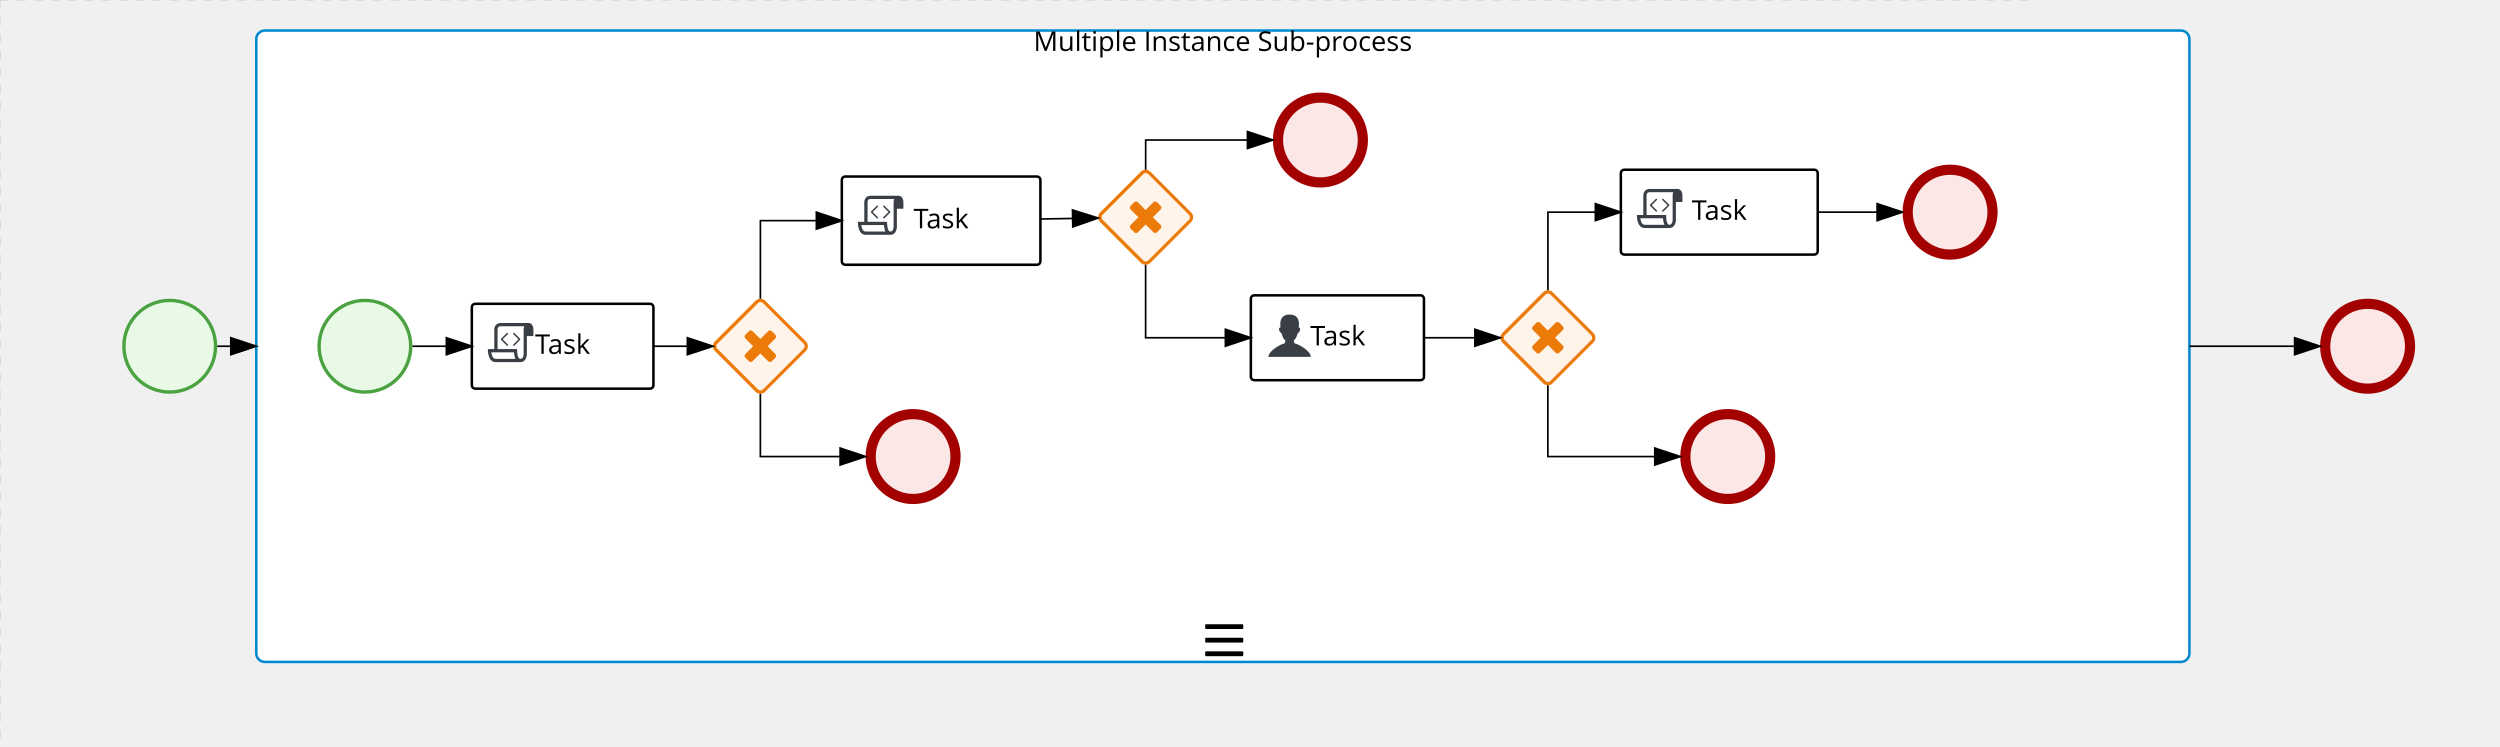
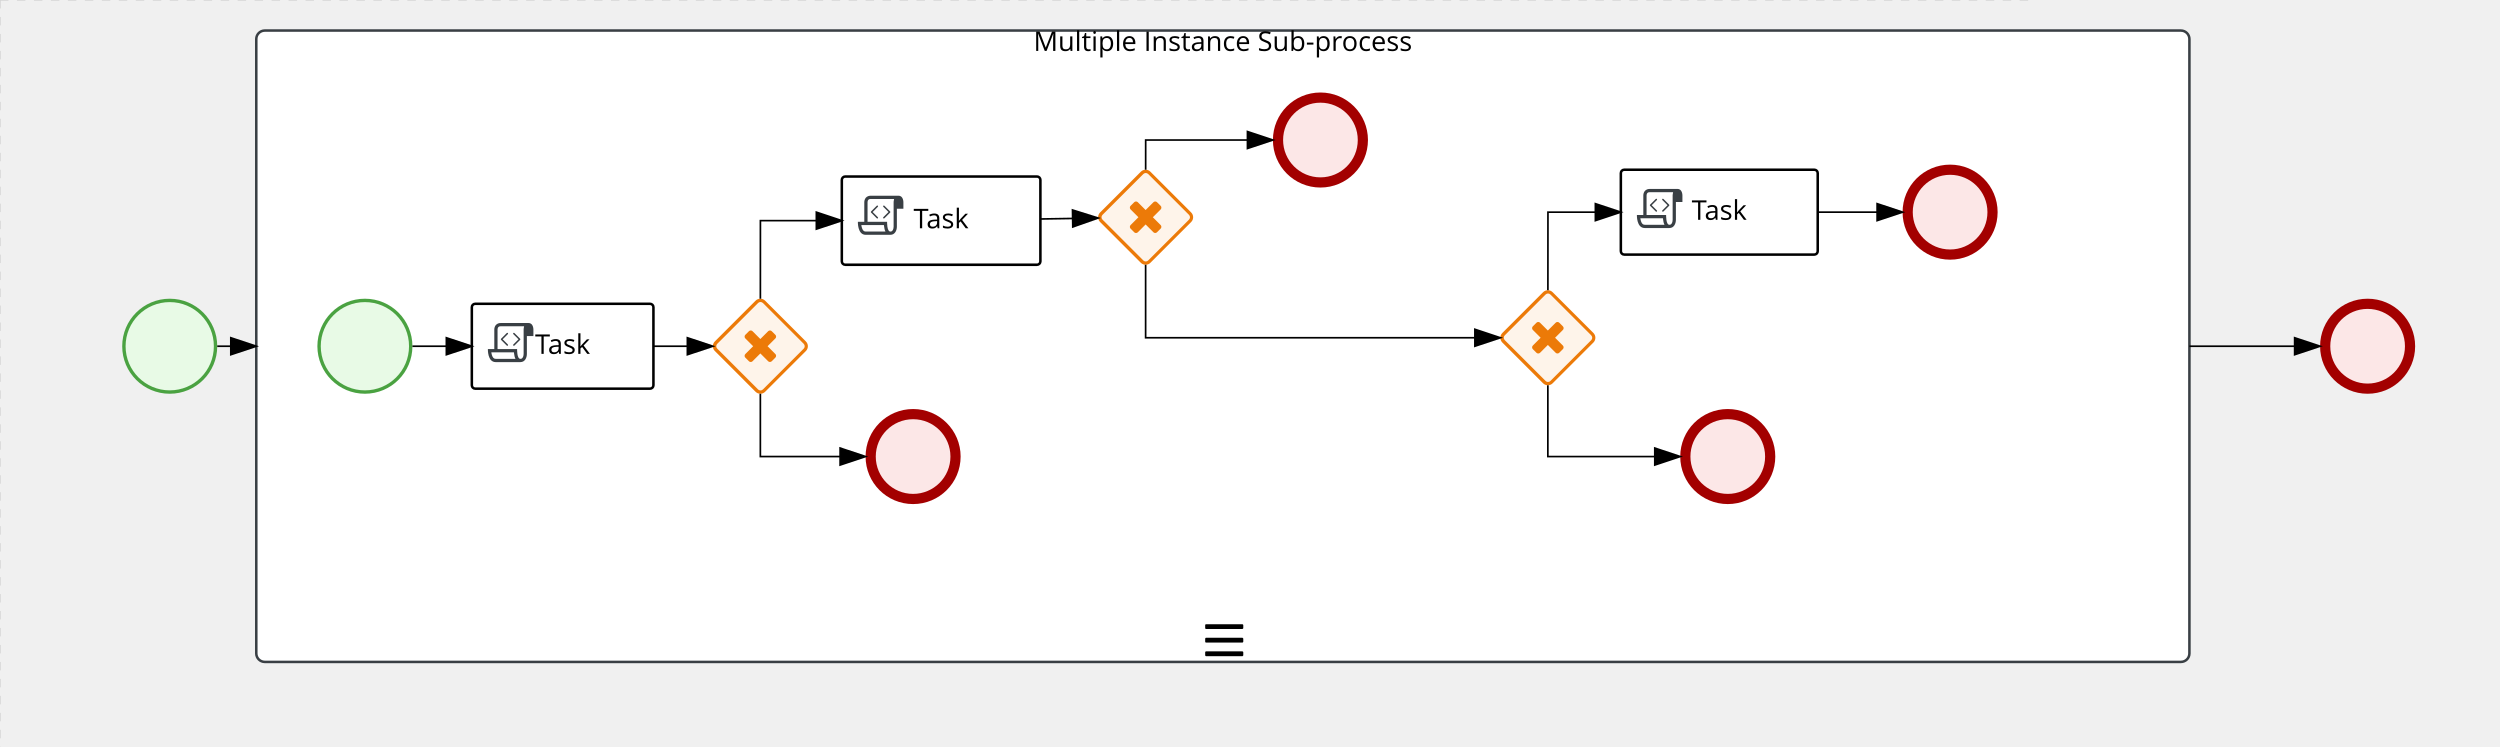
<svg xmlns="http://www.w3.org/2000/svg" version="1.1" width="1473" height="440" viewBox="0 0 1473 440">
  <defs />
  <g transform="matrix(1,0,0,1,0,0)">
    <g>
      <g>
        <g>
          <path fill="none" stroke="#d3d3d3" paint-order="fill stroke markers" d=" M 0 0 L 1200 0" stroke-miterlimit="10" stroke-opacity="0.8" stroke-dasharray="5" />
        </g>
        <g>
          <path fill="none" stroke="#d3d3d3" paint-order="fill stroke markers" d=" M 0 0 L 0 800" stroke-miterlimit="10" stroke-opacity="0.8" stroke-dasharray="5" />
        </g>
      </g>
      <g id="_EC54D8AD-58CA-4A09-B837-A2230AE21368" bpmn2nodeid="_EC54D8AD-58CA-4A09-B837-A2230AE21368" transform="matrix(1,0,0,1,72,176)">
        <g>
          <path fill="none" stroke="none" />
        </g>
        <g transform="matrix(0.125,0,0,0.125,0,0)">
          <g transform="matrix(1,0,0,1,0,0)">
            <path fill="#e8fae6" stroke="none" id="_EC54D8AD-58CA-4A09-B837-A2230AE21368?shapeType=BACKGROUND" paint-order="stroke fill markers" d=" M 0 0 M 444 224 C 444 263.9 434.2 300.8 414.4 334.5 C 394.7 368.2 368 394.9 334.4 414.5 C 300.8 434.1 263.9 444 224 444 C 184.1 444 147.2 434.2 113.5 414.4 C 79.8 394.7 53.1 368 33.5 334.4 C 13.9 300.8 4 263.9 4 224 C 4 184.1 13.8 147.2 33.6 113.5 C 53.4 79.8 80.1 53.1 113.6 33.5 C 147.1 13.9 184.1 4 224 4 C 263.9 4 300.8 13.8 334.5 33.6 C 368.2 53.4 394.9 80.1 414.5 113.6 C 434.1 147.1 444 184.1 444 224 Z" />
          </g>
          <g>
            <g transform="matrix(1,0,0,1,0,0)">
              <g transform="matrix(1,0,0,1,0,0)">
                <path fill="#4aa241" stroke="none" id="_EC54D8AD-58CA-4A09-B837-A2230AE21368?shapeType=BORDER&amp;renderType=FILL" paint-order="stroke fill markers" d=" M 0 0 M 224 0 C 100.3 0 0 100.3 0 224 C 0 347.7 100.3 448 224 448 C 347.7 448 448 347.7 448 224 C 448 100.3 347.7 0 224 0 Z M 0 0 M 224 432 C 109.1 432 16 338.9 16 224 C 16 109.1 109.1 16 224 16 C 338.9 16 432 109.1 432 224 C 432 338.9 338.9 432 224 432 Z" />
              </g>
            </g>
          </g>
        </g>
        <g transform="matrix(1,0,0,1,28,61)" />
      </g>
      <g id="_238E11EA-D1EC-410D-A80D-1D535EA4BDDB" bpmn2nodeid="_238E11EA-D1EC-410D-A80D-1D535EA4BDDB" transform="matrix(1,0,0,1,151,18)">
        <g>
          <path fill="none" stroke="none" />
        </g>
        <g transform="matrix(1,0,0,1,0,0)">
          <path fill="#ffffff" stroke="none" id="_238E11EA-D1EC-410D-A80D-1D535EA4BDDB?shapeType=BACKGROUND" paint-order="stroke fill markers" d=" M 5 0 L 1134 0 L 1134 0 A 5 5 0 0 1 1139 5 L 1139 367 L 1139 367 A 5 5 0 0 1 1134 372 L 5 372 L 5 372 A 5 5 0 0 1 0 367 L 0 5 L 0 5 A 5 5 0 0 1 5 0 Z" />
        </g>
        <g transform="matrix(1,0,0,1,0,0)">
-           <path fill="none" stroke="rgb(0,136,206)" id="_238E11EA-D1EC-410D-A80D-1D535EA4BDDB?shapeType=BORDER&amp;renderType=STROKE" paint-order="fill stroke markers" d=" M 5 0 L 1134 0 L 1134 0 A 5 5 0 0 1 1139 5 L 1139 367 L 1139 367 A 5 5 0 0 1 1134 372 L 5 372 L 5 372 A 5 5 0 0 1 0 367 L 0 5 L 0 5 A 5 5 0 0 1 5 0 Z" stroke-miterlimit="10" stroke-width="1.5" stroke-dasharray="" />
+           <path fill="none" stroke="#393f44" id="_238E11EA-D1EC-410D-A80D-1D535EA4BDDB?shapeType=BORDER&amp;renderType=STROKE" paint-order="fill stroke markers" d=" M 5 0 L 1134 0 L 1134 0 A 5 5 0 0 1 1139 5 L 1139 367 L 1139 367 A 5 5 0 0 1 1134 372 L 5 372 L 5 372 A 5 5 0 0 1 0 367 L 0 5 L 0 5 A 5 5 0 0 1 5 0 Z" stroke-miterlimit="10" stroke-width="1.5" stroke-dasharray="" />
        </g>
        <g transform="matrix(1,0,0,1,272.5,139)">
          <g transform="matrix(0.05,0,0,0.05,285,209)">
            <g transform="matrix(1,0,0,1,0,0)">
              <path fill="none" stroke="none" />
            </g>
            <g transform="matrix(1,0,0,1,0,0)">
              <path fill="#000000" stroke="#000000" id="_238E11EA-D1EC-410D-A80D-1D535EA4BDDBundefined" paint-order="fill stroke markers" d=" M 0 0 M 468 92 L 44 92 C 37.4 92 32 86.6 32 80 L 32 48 C 32 41.4 37.4 36 44 36 L 468 36 C 474.6 36 480 41.4 480 48 L 480 80 C 480 86.6 474.6 92 468 92 Z M 0 0 M 468 252 L 44 252 C 37.4 252 32 246.6 32 240 L 32 208 C 32 201.4 37.4 196 44 196 L 468 196 C 474.6 196 480 201.4 480 208 L 480 240 C 480 246.6 474.6 252 468 252 Z M 0 0 M 468 412 L 44 412 C 37.4 412 32 406.6 32 400 L 32 368 C 32 361.4 37.4 356 44 356 L 468 356 C 474.6 356 480 361.4 480 368 L 480 400 C 480 406.6 474.6 412 468 412 Z" stroke-miterlimit="10" stroke-dasharray="" />
            </g>
          </g>
        </g>
        <g transform="matrix(1,0,0,1,457.9414,0)">
          <text fill="#000000" stroke="none" font-family="Open Sans" font-size="12pt" font-style="normal" font-weight="normal" text-decoration="normal" x="111.559" y="12" text-anchor="middle" dominant-baseline="alphabetic">Multiple Instance Sub-process</text>
        </g>
        <g id="_FA61A140-82F9-419E-AB34-3D5AD9ACBE75" bpmn2nodeid="_FA61A140-82F9-419E-AB34-3D5AD9ACBE75" transform="matrix(1,0,0,1,599,36.5)">
          <g>
            <path fill="none" stroke="none" />
          </g>
          <g transform="matrix(0.125,0,0,0.125,0,0)">
            <g transform="matrix(1,0,0,1,0,0)">
              <path fill="#fce7e7" stroke="none" id="_FA61A140-82F9-419E-AB34-3D5AD9ACBE75?shapeType=BACKGROUND" paint-order="stroke fill markers" d=" M 0 0 M 444 224 C 444 263.9 434.2 300.8 414.4 334.5 C 394.7 368.2 368 394.9 334.4 414.5 C 300.8 434.1 263.9 444 224 444 C 184.1 444 147.2 434.2 113.5 414.4 C 79.8 394.7 53.1 368 33.5 334.4 C 13.9 300.8 4 263.9 4 224 C 4 184.1 13.8 147.2 33.6 113.5 C 53.4 79.8 80.1 53.1 113.6 33.5 C 147.1 13.9 184.1 4 224 4 C 263.9 4 300.8 13.8 334.5 33.6 C 368.2 53.4 394.9 80.1 414.5 113.6 C 434.1 147.1 444 184.1 444 224 Z" />
            </g>
            <g>
              <g transform="matrix(1,0,0,1,0,0)">
                <g transform="matrix(1,0,0,1,0,0)">
                  <path fill="rgb(163,0,0)" stroke="none" id="_FA61A140-82F9-419E-AB34-3D5AD9ACBE75?shapeType=BORDER&amp;renderType=FILL" paint-order="stroke fill markers" d=" M 0 0 M 224 0 C 100.3 0 0 100.3 0 224 C 0 347.7 100.3 448 224 448 C 347.7 448 448 347.7 448 224 C 448 100.3 347.7 0 224 0 Z M 0 0 M 224 400 C 126.8 400 48 321.2 48 224 C 48 126.8 126.8 48 224 48 C 321.2 48 400 126.8 400 224 C 400 321.2 321.2 400 224 400 Z" />
                </g>
              </g>
            </g>
          </g>
          <g transform="matrix(1,0,0,1,28,61)" />
        </g>
        <g id="_B0C73570-A10F-4725-BC19-D7985FC65557" bpmn2nodeid="_B0C73570-A10F-4725-BC19-D7985FC65557" transform="matrix(1,0,0,1,269,158)">
          <g>
            <path fill="none" stroke="none" />
          </g>
          <g transform="matrix(0.125,0,0,0.125,0,0)">
            <g transform="matrix(1,0,0,1,0,0)">
              <path fill="#fef4ea" stroke="none" id="_B0C73570-A10F-4725-BC19-D7985FC65557?shapeType=BACKGROUND" paint-order="stroke fill markers" d=" M 0 0 M 224.4 4.3 C 216.4 4.3 208.4 7.3 202.3 13.4 L 13.5 202.2 C 1.3 214.4 1.3 234.2 13.5 246.4 L 202.2 435.1 C 208.3 441.2 216.4 444.2 224.3 444.2 C 232.2 444.2 240.3 441.2 246.4 435.1 L 435.1 246.4 C 447.3 234.2 447.3 214.4 435.1 202.2 L 246.5 13.4 C 240.4 7.3 232.4 4.3 224.4 4.3 L 224.4 4.3 Z" />
            </g>
            <g>
              <g transform="matrix(1,0,0,1,0,0)">
                <g transform="matrix(1,0,0,1,0,0)">
                  <path fill="#ec7a08" stroke="none" id="_B0C73570-A10F-4725-BC19-D7985FC65557?shapeType=BORDER&amp;renderType=FILL" paint-order="stroke fill markers" d=" M 0 0 M 20.8 212.7 L 213.3 20.2 C 219.6 13.9 229.7 13.9 235.9 20.2 L 428.4 212.7 C 434.7 219 434.7 229.1 428.4 235.3 L 235.9 427.8 C 229.6 434.1 219.5 434.1 213.3 427.8 L 20.8 235.3 C 14.5 229.1 14.5 218.9 20.8 212.7 L 20.8 212.7 Z M 0 0 M 0 224 C 0 232.1 3.1 240.3 9.3 246.5 L 201.5 438.7 C 213.9 451.1 234.1 451.1 246.5 438.7 L 438.7 246.5 C 444.9 240.3 448 232.1 448 224 C 448 215.9 444.9 207.7 438.7 201.5 L 246.5 9.3 C 234.1 -3.1 213.9 -3.1 201.5 9.3 L 9.3 201.5 C 3.1 207.7 0 215.9 0 224 L 0 224 Z" />
                </g>
              </g>
            </g>
            <g>
              <g transform="matrix(1,0,0,1,0,0)">
                <g transform="matrix(1,0,0,1,0,0)">
                  <path fill="#ec7a08" stroke="none" id="_B0C73570-A10F-4725-BC19-D7985FC65557undefined" paint-order="stroke fill markers" d=" M 0 0 M 298.2 269.2 C 298.2 272.6 297.1 275.3 294.7 277.7 L 277.7 294.7 C 275.3 297.1 272.6 298.2 269.2 298.2 C 265.8 298.2 263.1 297.1 260.7 294.7 L 224 258 L 187.2 294.8 C 184.8 297.2 182.1 298.3 178.7 298.3 C 175.3 298.3 172.6 297.2 170.2 294.8 L 153.2 277.8 C 150.8 275.4 149.7 272.7 149.7 269.3 C 149.7 265.9 150.8 263.2 153.2 260.8 L 190 224 L 153.2 187.2 C 150.8 184.8 149.7 182 149.7 178.7 C 149.7 175.3 150.8 172.5 153.2 170.2 L 170.2 153.2 C 172.6 150.8 175.3 149.7 178.7 149.7 C 182.1 149.7 184.8 150.8 187.2 153.2 L 224 190 L 260.8 153.2 C 263.2 150.8 265.9 149.7 269.3 149.7 C 272.7 149.7 275.4 150.8 277.8 153.2 L 294.8 170.2 C 297.2 172.5 298.3 175.3 298.3 178.7 C 298.3 182 297.2 184.8 294.8 187.2 L 258 224 L 294.8 260.8 C 297.1 263.1 298.2 265.9 298.2 269.2 Z" />
                </g>
              </g>
            </g>
          </g>
          <g transform="matrix(1,0,0,1,28,61)" />
        </g>
        <g id="_F108A956-1A9F-42C1-A082-8DF453077518" bpmn2nodeid="_F108A956-1A9F-42C1-A082-8DF453077518" transform="matrix(1,0,0,1,127,161)">
          <g>
            <path fill="none" stroke="none" />
          </g>
          <g transform="matrix(1,0,0,1,0,0)">
            <path fill="#ffffff" stroke="none" id="_F108A956-1A9F-42C1-A082-8DF453077518?shapeType=BACKGROUND" paint-order="stroke fill markers" d=" M 2 0 L 105 0 L 105 0 A 2 2 0 0 1 107 2 L 107 48 L 107 48 A 2 2 0 0 1 105 50 L 2 50 L 2 50 A 2 2 0 0 1 0 48 L 0 2 L 0 2 A 2 2 0 0 1 2 0 Z" />
          </g>
          <g transform="matrix(1,0,0,1,0,0)">
            <path fill="none" stroke="#000000" id="_F108A956-1A9F-42C1-A082-8DF453077518?shapeType=BORDER&amp;renderType=STROKE" paint-order="fill stroke markers" d=" M 2 0 L 105 0 L 105 0 A 2 2 0 0 1 107 2 L 107 48 L 107 48 A 2 2 0 0 1 105 50 L 2 50 L 2 50 A 2 2 0 0 1 0 48 L 0 2 L 0 2 A 2 2 0 0 1 2 0 Z" stroke-miterlimit="10" stroke-width="1.5" stroke-dasharray="" />
          </g>
          <g>
            <g transform="matrix(0.06,0,0,0.06,9.4,9.4)">
              <g transform="matrix(1,0,0,1,0,0)">
                <path fill="#393f44" stroke="none" id="_F108A956-1A9F-42C1-A082-8DF453077518undefined" paint-order="stroke fill markers" d=" M 0 0 M 197.3 130.2 C 194.4 127.3 189.6 127.3 186.7 130.2 L 130.2 186.7 C 127.3 189.6 127.3 194.4 130.2 197.3 L 186.7 253.8 C 188.1 255.3 190.1 256 192 256 C 193.9 256 195.9 255.3 197.3 253.7 C 200.2 250.8 200.2 246 197.3 243.1 L 146.2 192 L 197.3 140.8 C 200.2 137.9 200.2 133.1 197.3 130.2 Z" />
              </g>
              <g transform="matrix(1,0,0,1,0,0)">
                <path fill="#393f44" stroke="none" id="_F108A956-1A9F-42C1-A082-8DF453077518undefined" paint-order="stroke fill markers" d=" M 0 0 M 261.3 130.2 C 258.4 127.3 253.6 127.3 250.7 130.2 C 247.8 133.1 247.8 137.9 250.7 140.8 L 301.8 191.9 L 250.7 243 C 247.8 245.9 247.8 250.7 250.7 253.6 C 252.1 255.3 254.1 256 256 256 C 257.9 256 259.9 255.3 261.3 253.8 L 317.8 197.3 C 320.7 194.4 320.7 189.6 317.8 186.7 L 261.3 130.2 Z" />
              </g>
              <g transform="matrix(1,0,0,1,0,0)">
                <path fill="#393f44" stroke="none" id="_F108A956-1A9F-42C1-A082-8DF453077518undefined" paint-order="stroke fill markers" d=" M 0 0 M 400 32 C 400 32 152.8 32 128 32 C 62 32 64 96 64 96 L 64 288 L 1 288 C 1 288 -4 416 78 416 L 320 416 C 368 416 384 368 384 336 C 384 314.2 384 224.4 384 160 L 448 160 L 448 96 C 448 96 449 32 400 32 Z M 0 0 M 78 383.9 C 68.5 383.9 61.6 381.1 55.5 374.9 C 43.4 362.4 37.5 339.6 34.9 320 L 256.9 320 C 257.1 322.7 257.3 325.4 257.6 328.2 C 260 351.6 264.7 370.1 271.9 383.9 L 78 383.9 L 78 383.9 Z M 0 0 M 352 336 C 352 345.9 349.6 360.3 342.9 371 C 337.2 380.1 330.4 384 320 384 C 285 384 288 288 288 288 L 96 288 L 96 96 L 96 95.9 L 96 95.1 C 96 90.6 97.6 78.3 104.7 71.2 C 106.5 69.4 111.9 64 128 64 L 356.5 64 C 354.4 72.8 352.8 81.8 352.2 89.9 C 352.2 90.5 352.1 91.1 352.1 91.7 C 352.1 92 352.1 92.3 352.1 92.6 C 352 94.8 352 96 352 96 L 352 160 L 352 336 Z" />
              </g>
            </g>
          </g>
          <g transform="matrix(1,0,0,1,37.25,17.5)">
            <text fill="#000000" stroke="none" font-family="Open Sans" font-size="12pt" font-style="normal" font-weight="normal" text-decoration="normal" x="16.25" y="12" text-anchor="middle" dominant-baseline="alphabetic">Task</text>
          </g>
        </g>
        <g id="_445AA35D-85DD-4BE8-BA63-5A2A02FF585C" bpmn2nodeid="_445AA35D-85DD-4BE8-BA63-5A2A02FF585C" transform="matrix(1,0,0,1,359,223)">
          <g>
            <path fill="none" stroke="none" />
          </g>
          <g transform="matrix(0.125,0,0,0.125,0,0)">
            <g transform="matrix(1,0,0,1,0,0)">
              <path fill="#fce7e7" stroke="none" id="_445AA35D-85DD-4BE8-BA63-5A2A02FF585C?shapeType=BACKGROUND" paint-order="stroke fill markers" d=" M 0 0 M 444 224 C 444 263.9 434.2 300.8 414.4 334.5 C 394.7 368.2 368 394.9 334.4 414.5 C 300.8 434.1 263.9 444 224 444 C 184.1 444 147.2 434.2 113.5 414.4 C 79.8 394.7 53.1 368 33.5 334.4 C 13.9 300.8 4 263.9 4 224 C 4 184.1 13.8 147.2 33.6 113.5 C 53.4 79.8 80.1 53.1 113.6 33.5 C 147.1 13.9 184.1 4 224 4 C 263.9 4 300.8 13.8 334.5 33.6 C 368.2 53.4 394.9 80.1 414.5 113.6 C 434.1 147.1 444 184.1 444 224 Z" />
            </g>
            <g>
              <g transform="matrix(1,0,0,1,0,0)">
                <g transform="matrix(1,0,0,1,0,0)">
                  <path fill="#a30000" stroke="none" id="_445AA35D-85DD-4BE8-BA63-5A2A02FF585C?shapeType=BORDER&amp;renderType=FILL" paint-order="stroke fill markers" d=" M 0 0 M 224 0 C 100.3 0 0 100.3 0 224 C 0 347.7 100.3 448 224 448 C 347.7 448 448 347.7 448 224 C 448 100.3 347.7 0 224 0 Z M 0 0 M 224 400 C 126.8 400 48 321.2 48 224 C 48 126.8 126.8 48 224 48 C 321.2 48 400 126.8 400 224 C 400 321.2 321.2 400 224 400 Z" />
                </g>
              </g>
            </g>
          </g>
          <g transform="matrix(1,0,0,1,28,61)" />
        </g>
-         <g id="_F023D2C5-A211-45A6-94BC-39DCFFBA8B8F" bpmn2nodeid="_F023D2C5-A211-45A6-94BC-39DCFFBA8B8F" transform="matrix(1,0,0,1,586,156)">
-           <g>
-             <path fill="none" stroke="none" />
-           </g>
-           <g transform="matrix(1,0,0,1,0,0)">
-             <path fill="#ffffff" stroke="none" id="_F023D2C5-A211-45A6-94BC-39DCFFBA8B8F?shapeType=BACKGROUND" paint-order="stroke fill markers" d=" M 2 0 L 100 0 L 100 0 A 2 2 0 0 1 102 2 L 102 48 L 102 48 A 2 2 0 0 1 100 50 L 2 50 L 2 50 A 2 2 0 0 1 0 48 L 0 2 L 0 2 A 2 2 0 0 1 2 0 Z" />
-           </g>
-           <g transform="matrix(1,0,0,1,0,0)">
-             <path fill="none" stroke="rgb(0,0,0)" id="_F023D2C5-A211-45A6-94BC-39DCFFBA8B8F?shapeType=BORDER&amp;renderType=STROKE" paint-order="fill stroke markers" d=" M 2 0 L 100 0 L 100 0 A 2 2 0 0 1 102 2 L 102 48 L 102 48 A 2 2 0 0 1 100 50 L 2 50 L 2 50 A 2 2 0 0 1 0 48 L 0 2 L 0 2 A 2 2 0 0 1 2 0 Z" stroke-miterlimit="10" stroke-width="1.5" stroke-dasharray="" />
-           </g>
-           <g>
-             <g transform="matrix(0.06,0,0,0.06,9.4,9.4)">
-               <g transform="matrix(1,0,0,1,0,0)">
-                 <path fill="#393f44" stroke="none" id="_F023D2C5-A211-45A6-94BC-39DCFFBA8B8Fundefined" paint-order="stroke fill markers" d=" M 0 0 M 16 445.21 C 16 440.869 18.784 431.129 22.001 424.217 C 35.768 394.64 77.283 359.28 129 333.084 C 144.516 325.224 157.347 319.964 167.807 317.174 C 171.932 316.074 175.729 314.414 176.525 313.363 C 178.894 310.234 180.914 302.908 181.727 294.5 L 182.5 286.5 L 178.507 283.455 C 166.303 274.146 154.284 251.678 148.04 226.5 C 145.611 216.707 145.056 215.462 142.984 215.158 C 141.703 214.97 138.083 212.243 134.939 209.099 C 123.233 197.393 116.891 177.376 121.44 166.49 C 123.002 162.751 128.155 159.01 131.75 159.004 C 134.448 159 134.471 158.603 132.914 138.788 C 130.927 113.496 134.279 92.265 143.132 74.076 C 152.232 55.38 167.569 42.882 189.049 36.66 C 210.203 30.532 237.797 30.532 258.951 36.66 C 300.042 48.563 318.958 83.806 314.955 141 C 314.32 150.075 313.624 157.788 313.409 158.14 C 313.194 158.493 314.575 159.073 316.479 159.43 C 328.929 161.766 330.986 177.018 321.496 196.621 C 316.903 206.109 309.357 214.508 304.817 215.185 C 303.023 215.453 302.293 217.146 299.943 226.5 C 296.659 239.567 294.474 245.305 287.948 257.995 C 282.491 268.606 273.035 281.109 268.108 284.229 L 264.871 286.278 L 265.518 292.889 C 266.345 301.33 268.639 309.871 270.877 312.837 C 272.067 314.415 275.002 315.79 280.063 317.139 C 291.069 320.075 303.617 325.274 321 334.102 C 369.815 358.891 410.848 393.758 425.032 422.5 C 429.07 430.682 432 440.232 432 445.21 L 432 448 L 224 448 L 16 448 L 16 445.21 Z" />
-               </g>
-             </g>
-           </g>
-           <g transform="matrix(1,0,0,1,-21.96,-38.32)">
-             <g transform="matrix(0.04,0,0,0.04,63.36,69.12)">
-               <g transform="matrix(1,0,0,1,0,0)">
-                 <path fill="none" stroke="none" />
-               </g>
-               <g transform="matrix(1,0,0,1,0,0)">
-                 <path fill="none" stroke="none" />
-               </g>
-             </g>
-           </g>
-           <g transform="matrix(1,0,0,1,35,17.5)">
-             <text fill="#000000" stroke="none" font-family="Open Sans" font-size="12pt" font-style="normal" font-weight="normal" text-decoration="normal" x="16.25" y="12" text-anchor="middle" dominant-baseline="alphabetic">Task</text>
-           </g>
-         </g>
        <g id="_AC25EAAD-97CF-4CAE-B842-7420F3258654" bpmn2nodeid="_AC25EAAD-97CF-4CAE-B842-7420F3258654" transform="matrix(1,0,0,1,496,82)">
          <g>
            <path fill="none" stroke="none" />
          </g>
          <g transform="matrix(0.125,0,0,0.125,0,0)">
            <g transform="matrix(1,0,0,1,0,0)">
              <path fill="#fef4ea" stroke="none" id="_AC25EAAD-97CF-4CAE-B842-7420F3258654?shapeType=BACKGROUND" paint-order="stroke fill markers" d=" M 0 0 M 224.4 4.3 C 216.4 4.3 208.4 7.3 202.3 13.4 L 13.5 202.2 C 1.3 214.4 1.3 234.2 13.5 246.4 L 202.2 435.1 C 208.3 441.2 216.4 444.2 224.3 444.2 C 232.2 444.2 240.3 441.2 246.4 435.1 L 435.1 246.4 C 447.3 234.2 447.3 214.4 435.1 202.2 L 246.5 13.4 C 240.4 7.3 232.4 4.3 224.4 4.3 L 224.4 4.3 Z" />
            </g>
            <g>
              <g transform="matrix(1,0,0,1,0,0)">
                <g transform="matrix(1,0,0,1,0,0)">
                  <path fill="#ec7a08" stroke="none" id="_AC25EAAD-97CF-4CAE-B842-7420F3258654?shapeType=BORDER&amp;renderType=FILL" paint-order="stroke fill markers" d=" M 0 0 M 20.8 212.7 L 213.3 20.2 C 219.6 13.9 229.7 13.9 235.9 20.2 L 428.4 212.7 C 434.7 219 434.7 229.1 428.4 235.3 L 235.9 427.8 C 229.6 434.1 219.5 434.1 213.3 427.8 L 20.8 235.3 C 14.5 229.1 14.5 218.9 20.8 212.7 L 20.8 212.7 Z M 0 0 M 0 224 C 0 232.1 3.1 240.3 9.3 246.5 L 201.5 438.7 C 213.9 451.1 234.1 451.1 246.5 438.7 L 438.7 246.5 C 444.9 240.3 448 232.1 448 224 C 448 215.9 444.9 207.7 438.7 201.5 L 246.5 9.3 C 234.1 -3.1 213.9 -3.1 201.5 9.3 L 9.3 201.5 C 3.1 207.7 0 215.9 0 224 L 0 224 Z" />
                </g>
              </g>
            </g>
            <g>
              <g transform="matrix(1,0,0,1,0,0)">
                <g transform="matrix(1,0,0,1,0,0)">
                  <path fill="#ec7a08" stroke="none" id="_AC25EAAD-97CF-4CAE-B842-7420F3258654undefined" paint-order="stroke fill markers" d=" M 0 0 M 298.2 269.2 C 298.2 272.6 297.1 275.3 294.7 277.7 L 277.7 294.7 C 275.3 297.1 272.6 298.2 269.2 298.2 C 265.8 298.2 263.1 297.1 260.7 294.7 L 224 258 L 187.2 294.8 C 184.8 297.2 182.1 298.3 178.7 298.3 C 175.3 298.3 172.6 297.2 170.2 294.8 L 153.2 277.8 C 150.8 275.4 149.7 272.7 149.7 269.3 C 149.7 265.9 150.8 263.2 153.2 260.8 L 190 224 L 153.2 187.2 C 150.8 184.8 149.7 182 149.7 178.7 C 149.7 175.3 150.8 172.5 153.2 170.2 L 170.2 153.2 C 172.6 150.8 175.3 149.7 178.7 149.7 C 182.1 149.7 184.8 150.8 187.2 153.2 L 224 190 L 260.8 153.2 C 263.2 150.8 265.9 149.7 269.3 149.7 C 272.7 149.7 275.4 150.8 277.8 153.2 L 294.8 170.2 C 297.2 172.5 298.3 175.3 298.3 178.7 C 298.3 182 297.2 184.8 294.8 187.2 L 258 224 L 294.8 260.8 C 297.1 263.1 298.2 265.9 298.2 269.2 Z" />
                </g>
              </g>
            </g>
          </g>
          <g transform="matrix(1,0,0,1,28,61)" />
        </g>
        <g id="_4917F949-7A01-47EF-B8B8-43F78FEDEDE9" bpmn2nodeid="_4917F949-7A01-47EF-B8B8-43F78FEDEDE9" transform="matrix(1,0,0,1,36,158)">
          <g>
            <path fill="none" stroke="none" />
          </g>
          <g transform="matrix(0.125,0,0,0.125,0,0)">
            <g transform="matrix(1,0,0,1,0,0)">
              <path fill="#e8fae6" stroke="none" id="_4917F949-7A01-47EF-B8B8-43F78FEDEDE9?shapeType=BACKGROUND" paint-order="stroke fill markers" d=" M 0 0 M 444 224 C 444 263.9 434.2 300.8 414.4 334.5 C 394.7 368.2 368 394.9 334.4 414.5 C 300.8 434.1 263.9 444 224 444 C 184.1 444 147.2 434.2 113.5 414.4 C 79.8 394.7 53.1 368 33.5 334.4 C 13.9 300.8 4 263.9 4 224 C 4 184.1 13.8 147.2 33.6 113.5 C 53.4 79.8 80.1 53.1 113.6 33.5 C 147.1 13.9 184.1 4 224 4 C 263.9 4 300.8 13.8 334.5 33.6 C 368.2 53.4 394.9 80.1 414.5 113.6 C 434.1 147.1 444 184.1 444 224 Z" />
            </g>
            <g>
              <g transform="matrix(1,0,0,1,0,0)">
                <g transform="matrix(1,0,0,1,0,0)">
                  <path fill="#4aa241" stroke="none" id="_4917F949-7A01-47EF-B8B8-43F78FEDEDE9?shapeType=BORDER&amp;renderType=FILL" paint-order="stroke fill markers" d=" M 0 0 M 224 0 C 100.3 0 0 100.3 0 224 C 0 347.7 100.3 448 224 448 C 347.7 448 448 347.7 448 224 C 448 100.3 347.7 0 224 0 Z M 0 0 M 224 432 C 109.1 432 16 338.9 16 224 C 16 109.1 109.1 16 224 16 C 338.9 16 432 109.1 432 224 C 432 338.9 338.9 432 224 432 Z" />
                </g>
              </g>
            </g>
          </g>
          <g transform="matrix(1,0,0,1,28,61)" />
        </g>
        <g id="_1BD4470D-9E7D-496A-86FA-A703A30B2645" bpmn2nodeid="_1BD4470D-9E7D-496A-86FA-A703A30B2645" transform="matrix(1,0,0,1,345,86)">
          <g>
            <path fill="none" stroke="none" />
          </g>
          <g transform="matrix(1,0,0,1,0,0)">
            <path fill="#ffffff" stroke="none" id="_1BD4470D-9E7D-496A-86FA-A703A30B2645?shapeType=BACKGROUND" paint-order="stroke fill markers" d=" M 2 0 L 115 0 L 115 0 A 2 2 0 0 1 117 2 L 117 50 L 117 50 A 2 2 0 0 1 115 52 L 2 52 L 2 52 A 2 2 0 0 1 0 50 L 0 2 L 0 2 A 2 2 0 0 1 2 0 Z" />
          </g>
          <g transform="matrix(1,0,0,1,0,0)">
            <path fill="none" stroke="rgb(0,0,0)" id="_1BD4470D-9E7D-496A-86FA-A703A30B2645?shapeType=BORDER&amp;renderType=STROKE" paint-order="fill stroke markers" d=" M 2 0 L 115 0 L 115 0 A 2 2 0 0 1 117 2 L 117 50 L 117 50 A 2 2 0 0 1 115 52 L 2 52 L 2 52 A 2 2 0 0 1 0 50 L 0 2 L 0 2 A 2 2 0 0 1 2 0 Z" stroke-miterlimit="10" stroke-width="1.5" stroke-dasharray="" />
          </g>
          <g>
            <g transform="matrix(0.06,0,0,0.06,9.4,9.4)">
              <g transform="matrix(1,0,0,1,0,0)">
                <path fill="#393f44" stroke="none" id="_1BD4470D-9E7D-496A-86FA-A703A30B2645undefined" paint-order="stroke fill markers" d=" M 0 0 M 197.3 130.2 C 194.4 127.3 189.6 127.3 186.7 130.2 L 130.2 186.7 C 127.3 189.6 127.3 194.4 130.2 197.3 L 186.7 253.8 C 188.1 255.3 190.1 256 192 256 C 193.9 256 195.9 255.3 197.3 253.7 C 200.2 250.8 200.2 246 197.3 243.1 L 146.2 192 L 197.3 140.8 C 200.2 137.9 200.2 133.1 197.3 130.2 Z" />
              </g>
              <g transform="matrix(1,0,0,1,0,0)">
                <path fill="#393f44" stroke="none" id="_1BD4470D-9E7D-496A-86FA-A703A30B2645undefined" paint-order="stroke fill markers" d=" M 0 0 M 261.3 130.2 C 258.4 127.3 253.6 127.3 250.7 130.2 C 247.8 133.1 247.8 137.9 250.7 140.8 L 301.8 191.9 L 250.7 243 C 247.8 245.9 247.8 250.7 250.7 253.6 C 252.1 255.3 254.1 256 256 256 C 257.9 256 259.9 255.3 261.3 253.8 L 317.8 197.3 C 320.7 194.4 320.7 189.6 317.8 186.7 L 261.3 130.2 Z" />
              </g>
              <g transform="matrix(1,0,0,1,0,0)">
                <path fill="#393f44" stroke="none" id="_1BD4470D-9E7D-496A-86FA-A703A30B2645undefined" paint-order="stroke fill markers" d=" M 0 0 M 400 32 C 400 32 152.8 32 128 32 C 62 32 64 96 64 96 L 64 288 L 1 288 C 1 288 -4 416 78 416 L 320 416 C 368 416 384 368 384 336 C 384 314.2 384 224.4 384 160 L 448 160 L 448 96 C 448 96 449 32 400 32 Z M 0 0 M 78 383.9 C 68.5 383.9 61.6 381.1 55.5 374.9 C 43.4 362.4 37.5 339.6 34.9 320 L 256.9 320 C 257.1 322.7 257.3 325.4 257.6 328.2 C 260 351.6 264.7 370.1 271.9 383.9 L 78 383.9 L 78 383.9 Z M 0 0 M 352 336 C 352 345.9 349.6 360.3 342.9 371 C 337.2 380.1 330.4 384 320 384 C 285 384 288 288 288 288 L 96 288 L 96 96 L 96 95.9 L 96 95.1 C 96 90.6 97.6 78.3 104.7 71.2 C 106.5 69.4 111.9 64 128 64 L 356.5 64 C 354.4 72.8 352.8 81.8 352.2 89.9 C 352.2 90.5 352.1 91.1 352.1 91.7 C 352.1 92 352.1 92.3 352.1 92.6 C 352 94.8 352 96 352 96 L 352 160 L 352 336 Z" />
              </g>
            </g>
          </g>
          <g transform="matrix(1,0,0,1,42.25,18.5)">
            <text fill="#000000" stroke="none" font-family="Open Sans" font-size="12pt" font-style="normal" font-weight="normal" text-decoration="normal" x="16.25" y="12" text-anchor="middle" dominant-baseline="alphabetic">Task</text>
          </g>
        </g>
        <g id="_EBF22ACA-6BF8-4ED1-ACCE-F54CC888A27D" bpmn2nodeid="_EBF22ACA-6BF8-4ED1-ACCE-F54CC888A27D" transform="matrix(1,0,0,1,733,153)">
          <g>
            <path fill="none" stroke="none" />
          </g>
          <g transform="matrix(0.125,0,0,0.125,0,0)">
            <g transform="matrix(1,0,0,1,0,0)">
              <path fill="#fef4ea" stroke="none" id="_EBF22ACA-6BF8-4ED1-ACCE-F54CC888A27D?shapeType=BACKGROUND" paint-order="stroke fill markers" d=" M 0 0 M 224.4 4.3 C 216.4 4.3 208.4 7.3 202.3 13.4 L 13.5 202.2 C 1.3 214.4 1.3 234.2 13.5 246.4 L 202.2 435.1 C 208.3 441.2 216.4 444.2 224.3 444.2 C 232.2 444.2 240.3 441.2 246.4 435.1 L 435.1 246.4 C 447.3 234.2 447.3 214.4 435.1 202.2 L 246.5 13.4 C 240.4 7.3 232.4 4.3 224.4 4.3 L 224.4 4.3 Z" />
            </g>
            <g>
              <g transform="matrix(1,0,0,1,0,0)">
                <g transform="matrix(1,0,0,1,0,0)">
                  <path fill="rgb(236,122,8)" stroke="none" id="_EBF22ACA-6BF8-4ED1-ACCE-F54CC888A27D?shapeType=BORDER&amp;renderType=FILL" paint-order="stroke fill markers" d=" M 0 0 M 20.8 212.7 L 213.3 20.2 C 219.6 13.9 229.7 13.9 235.9 20.2 L 428.4 212.7 C 434.7 219 434.7 229.1 428.4 235.3 L 235.9 427.8 C 229.6 434.1 219.5 434.1 213.3 427.8 L 20.8 235.3 C 14.5 229.1 14.5 218.9 20.8 212.7 L 20.8 212.7 Z M 0 0 M 0 224 C 0 232.1 3.1 240.3 9.3 246.5 L 201.5 438.7 C 213.9 451.1 234.1 451.1 246.5 438.7 L 438.7 246.5 C 444.9 240.3 448 232.1 448 224 C 448 215.9 444.9 207.7 438.7 201.5 L 246.5 9.3 C 234.1 -3.1 213.9 -3.1 201.5 9.3 L 9.3 201.5 C 3.1 207.7 0 215.9 0 224 L 0 224 Z" />
                </g>
              </g>
            </g>
            <g>
              <g transform="matrix(1,0,0,1,0,0)">
                <g transform="matrix(1,0,0,1,0,0)">
                  <path fill="#ec7a08" stroke="none" id="_EBF22ACA-6BF8-4ED1-ACCE-F54CC888A27Dundefined" paint-order="stroke fill markers" d=" M 0 0 M 298.2 269.2 C 298.2 272.6 297.1 275.3 294.7 277.7 L 277.7 294.7 C 275.3 297.1 272.6 298.2 269.2 298.2 C 265.8 298.2 263.1 297.1 260.7 294.7 L 224 258 L 187.2 294.8 C 184.8 297.2 182.1 298.3 178.7 298.3 C 175.3 298.3 172.6 297.2 170.2 294.8 L 153.2 277.8 C 150.8 275.4 149.7 272.7 149.7 269.3 C 149.7 265.9 150.8 263.2 153.2 260.8 L 190 224 L 153.2 187.2 C 150.8 184.8 149.7 182 149.7 178.7 C 149.7 175.3 150.8 172.5 153.2 170.2 L 170.2 153.2 C 172.6 150.8 175.3 149.7 178.7 149.7 C 182.1 149.7 184.8 150.8 187.2 153.2 L 224 190 L 260.8 153.2 C 263.2 150.8 265.9 149.7 269.3 149.7 C 272.7 149.7 275.4 150.8 277.8 153.2 L 294.8 170.2 C 297.2 172.5 298.3 175.3 298.3 178.7 C 298.3 182 297.2 184.8 294.8 187.2 L 258 224 L 294.8 260.8 C 297.1 263.1 298.2 265.9 298.2 269.2 Z" />
                </g>
              </g>
            </g>
          </g>
          <g transform="matrix(1,0,0,1,28,61)" />
        </g>
        <g id="_70A0E0C2-E7D3-473B-A5A0-07DB3E21E33B" bpmn2nodeid="_70A0E0C2-E7D3-473B-A5A0-07DB3E21E33B" transform="matrix(1,0,0,1,804,82)">
          <g>
            <path fill="none" stroke="none" />
          </g>
          <g transform="matrix(1,0,0,1,0,0)">
            <path fill="#ffffff" stroke="none" id="_70A0E0C2-E7D3-473B-A5A0-07DB3E21E33B?shapeType=BACKGROUND" paint-order="stroke fill markers" d=" M 2 0 L 114 0 L 114 0 A 2 2 0 0 1 116 2 L 116 48 L 116 48 A 2 2 0 0 1 114 50 L 2 50 L 2 50 A 2 2 0 0 1 0 48 L 0 2 L 0 2 A 2 2 0 0 1 2 0 Z" />
          </g>
          <g transform="matrix(1,0,0,1,0,0)">
            <path fill="none" stroke="rgb(0,0,0)" id="_70A0E0C2-E7D3-473B-A5A0-07DB3E21E33B?shapeType=BORDER&amp;renderType=STROKE" paint-order="fill stroke markers" d=" M 2 0 L 114 0 L 114 0 A 2 2 0 0 1 116 2 L 116 48 L 116 48 A 2 2 0 0 1 114 50 L 2 50 L 2 50 A 2 2 0 0 1 0 48 L 0 2 L 0 2 A 2 2 0 0 1 2 0 Z" stroke-miterlimit="10" stroke-width="1.5" stroke-dasharray="" />
          </g>
          <g>
            <g transform="matrix(0.06,0,0,0.06,9.4,9.4)">
              <g transform="matrix(1,0,0,1,0,0)">
                <path fill="#393f44" stroke="none" id="_70A0E0C2-E7D3-473B-A5A0-07DB3E21E33Bundefined" paint-order="stroke fill markers" d=" M 0 0 M 197.3 130.2 C 194.4 127.3 189.6 127.3 186.7 130.2 L 130.2 186.7 C 127.3 189.6 127.3 194.4 130.2 197.3 L 186.7 253.8 C 188.1 255.3 190.1 256 192 256 C 193.9 256 195.9 255.3 197.3 253.7 C 200.2 250.8 200.2 246 197.3 243.1 L 146.2 192 L 197.3 140.8 C 200.2 137.9 200.2 133.1 197.3 130.2 Z" />
              </g>
              <g transform="matrix(1,0,0,1,0,0)">
                <path fill="#393f44" stroke="none" id="_70A0E0C2-E7D3-473B-A5A0-07DB3E21E33Bundefined" paint-order="stroke fill markers" d=" M 0 0 M 261.3 130.2 C 258.4 127.3 253.6 127.3 250.7 130.2 C 247.8 133.1 247.8 137.9 250.7 140.8 L 301.8 191.9 L 250.7 243 C 247.8 245.9 247.8 250.7 250.7 253.6 C 252.1 255.3 254.1 256 256 256 C 257.9 256 259.9 255.3 261.3 253.8 L 317.8 197.3 C 320.7 194.4 320.7 189.6 317.8 186.7 L 261.3 130.2 Z" />
              </g>
              <g transform="matrix(1,0,0,1,0,0)">
                <path fill="#393f44" stroke="none" id="_70A0E0C2-E7D3-473B-A5A0-07DB3E21E33Bundefined" paint-order="stroke fill markers" d=" M 0 0 M 400 32 C 400 32 152.8 32 128 32 C 62 32 64 96 64 96 L 64 288 L 1 288 C 1 288 -4 416 78 416 L 320 416 C 368 416 384 368 384 336 C 384 314.2 384 224.4 384 160 L 448 160 L 448 96 C 448 96 449 32 400 32 Z M 0 0 M 78 383.9 C 68.5 383.9 61.6 381.1 55.5 374.9 C 43.4 362.4 37.5 339.6 34.9 320 L 256.9 320 C 257.1 322.7 257.3 325.4 257.6 328.2 C 260 351.6 264.7 370.1 271.9 383.9 L 78 383.9 L 78 383.9 Z M 0 0 M 352 336 C 352 345.9 349.6 360.3 342.9 371 C 337.2 380.1 330.4 384 320 384 C 285 384 288 288 288 288 L 96 288 L 96 96 L 96 95.9 L 96 95.1 C 96 90.6 97.6 78.3 104.7 71.2 C 106.5 69.4 111.9 64 128 64 L 356.5 64 C 354.4 72.8 352.8 81.8 352.2 89.9 C 352.2 90.5 352.1 91.1 352.1 91.7 C 352.1 92 352.1 92.3 352.1 92.6 C 352 94.8 352 96 352 96 L 352 160 L 352 336 Z" />
              </g>
            </g>
          </g>
          <g transform="matrix(1,0,0,1,41.75,17.5)">
            <text fill="#000000" stroke="none" font-family="Open Sans" font-size="12pt" font-style="normal" font-weight="normal" text-decoration="normal" x="16.25" y="12" text-anchor="middle" dominant-baseline="alphabetic">Task</text>
          </g>
        </g>
        <g id="_B0A54679-0F71-465C-920E-A0CF49C09515" bpmn2nodeid="_B0A54679-0F71-465C-920E-A0CF49C09515" transform="matrix(1,0,0,1,839,223)">
          <g>
            <path fill="none" stroke="none" />
          </g>
          <g transform="matrix(0.125,0,0,0.125,0,0)">
            <g transform="matrix(1,0,0,1,0,0)">
              <path fill="#fce7e7" stroke="none" id="_B0A54679-0F71-465C-920E-A0CF49C09515?shapeType=BACKGROUND" paint-order="stroke fill markers" d=" M 0 0 M 444 224 C 444 263.9 434.2 300.8 414.4 334.5 C 394.7 368.2 368 394.9 334.4 414.5 C 300.8 434.1 263.9 444 224 444 C 184.1 444 147.2 434.2 113.5 414.4 C 79.8 394.7 53.1 368 33.5 334.4 C 13.9 300.8 4 263.9 4 224 C 4 184.1 13.8 147.2 33.6 113.5 C 53.4 79.8 80.1 53.1 113.6 33.5 C 147.1 13.9 184.1 4 224 4 C 263.9 4 300.8 13.8 334.5 33.6 C 368.2 53.4 394.9 80.1 414.5 113.6 C 434.1 147.1 444 184.1 444 224 Z" />
            </g>
            <g>
              <g transform="matrix(1,0,0,1,0,0)">
                <g transform="matrix(1,0,0,1,0,0)">
                  <path fill="rgb(163,0,0)" stroke="none" id="_B0A54679-0F71-465C-920E-A0CF49C09515?shapeType=BORDER&amp;renderType=FILL" paint-order="stroke fill markers" d=" M 0 0 M 224 0 C 100.3 0 0 100.3 0 224 C 0 347.7 100.3 448 224 448 C 347.7 448 448 347.7 448 224 C 448 100.3 347.7 0 224 0 Z M 0 0 M 224 400 C 126.8 400 48 321.2 48 224 C 48 126.8 126.8 48 224 48 C 321.2 48 400 126.8 400 224 C 400 321.2 321.2 400 224 400 Z" />
                </g>
              </g>
            </g>
          </g>
          <g transform="matrix(1,0,0,1,28,61)" />
        </g>
        <g id="_A10C8114-9544-4BCE-8D0D-9DEEA74DEDCA" bpmn2nodeid="_A10C8114-9544-4BCE-8D0D-9DEEA74DEDCA" transform="matrix(1,0,0,1,970,79)">
          <g>
            <path fill="none" stroke="none" />
          </g>
          <g transform="matrix(0.125,0,0,0.125,0,0)">
            <g transform="matrix(1,0,0,1,0,0)">
              <path fill="#fce7e7" stroke="none" id="_A10C8114-9544-4BCE-8D0D-9DEEA74DEDCA?shapeType=BACKGROUND" paint-order="stroke fill markers" d=" M 0 0 M 444 224 C 444 263.9 434.2 300.8 414.4 334.5 C 394.7 368.2 368 394.9 334.4 414.5 C 300.8 434.1 263.9 444 224 444 C 184.1 444 147.2 434.2 113.5 414.4 C 79.8 394.7 53.1 368 33.5 334.4 C 13.9 300.8 4 263.9 4 224 C 4 184.1 13.8 147.2 33.6 113.5 C 53.4 79.8 80.1 53.1 113.6 33.5 C 147.1 13.9 184.1 4 224 4 C 263.9 4 300.8 13.8 334.5 33.6 C 368.2 53.4 394.9 80.1 414.5 113.6 C 434.1 147.1 444 184.1 444 224 Z" />
            </g>
            <g>
              <g transform="matrix(1,0,0,1,0,0)">
                <g transform="matrix(1,0,0,1,0,0)">
                  <path fill="rgb(163,0,0)" stroke="none" id="_A10C8114-9544-4BCE-8D0D-9DEEA74DEDCA?shapeType=BORDER&amp;renderType=FILL" paint-order="stroke fill markers" d=" M 0 0 M 224 0 C 100.3 0 0 100.3 0 224 C 0 347.7 100.3 448 224 448 C 347.7 448 448 347.7 448 224 C 448 100.3 347.7 0 224 0 Z M 0 0 M 224 400 C 126.8 400 48 321.2 48 224 C 48 126.8 126.8 48 224 48 C 321.2 48 400 126.8 400 224 C 400 321.2 321.2 400 224 400 Z" />
                </g>
              </g>
            </g>
          </g>
          <g transform="matrix(1,0,0,1,28,61)" />
        </g>
      </g>
      <g id="_286F48D1-F49F-4E20-A59D-D1E8375BB9BA" bpmn2nodeid="_286F48D1-F49F-4E20-A59D-D1E8375BB9BA" transform="matrix(1,0,0,1,1367,176)">
        <g>
          <path fill="none" stroke="none" />
        </g>
        <g transform="matrix(0.125,0,0,0.125,0,0)">
          <g transform="matrix(1,0,0,1,0,0)">
            <path fill="#fce7e7" stroke="none" id="_286F48D1-F49F-4E20-A59D-D1E8375BB9BA?shapeType=BACKGROUND" paint-order="stroke fill markers" d=" M 0 0 M 444 224 C 444 263.9 434.2 300.8 414.4 334.5 C 394.7 368.2 368 394.9 334.4 414.5 C 300.8 434.1 263.9 444 224 444 C 184.1 444 147.2 434.2 113.5 414.4 C 79.8 394.7 53.1 368 33.5 334.4 C 13.9 300.8 4 263.9 4 224 C 4 184.1 13.8 147.2 33.6 113.5 C 53.4 79.8 80.1 53.1 113.6 33.5 C 147.1 13.9 184.1 4 224 4 C 263.9 4 300.8 13.8 334.5 33.6 C 368.2 53.4 394.9 80.1 414.5 113.6 C 434.1 147.1 444 184.1 444 224 Z" />
          </g>
          <g>
            <g transform="matrix(1,0,0,1,0,0)">
              <g transform="matrix(1,0,0,1,0,0)">
                <path fill="#a30000" stroke="none" id="_286F48D1-F49F-4E20-A59D-D1E8375BB9BA?shapeType=BORDER&amp;renderType=FILL" paint-order="stroke fill markers" d=" M 0 0 M 224 0 C 100.3 0 0 100.3 0 224 C 0 347.7 100.3 448 224 448 C 347.7 448 448 347.7 448 224 C 448 100.3 347.7 0 224 0 Z M 0 0 M 224 400 C 126.8 400 48 321.2 48 224 C 48 126.8 126.8 48 224 48 C 321.2 48 400 126.8 400 224 C 400 321.2 321.2 400 224 400 Z" />
              </g>
            </g>
          </g>
        </g>
        <g transform="matrix(1,0,0,1,28,61)" />
      </g>
      <g id="_C5592985-5241-46D6-8E41-73BBDA47E095" bpmn2nodeid="_C5592985-5241-46D6-8E41-73BBDA47E095">
        <g>
          <path fill="none" stroke="#000000" paint-order="fill stroke markers" d=" M 243 204 L 263 204" stroke-miterlimit="10" stroke-dasharray="" />
        </g>
        <g transform="matrix(1,0,0,1,243,204)" />
        <g transform="matrix(6.123233995736766e-17,1,-1,6.123233995736766e-17,278,199)">
          <path fill="#000000" stroke="#000000" paint-order="fill stroke markers" d=" M 10 15 L 0 15 L 5 0 Z" stroke-miterlimit="10" stroke-dasharray="" />
        </g>
        <g transform="matrix(1,0,0,1,243,194)" />
      </g>
      <g id="_2AB2343F-99CE-496B-9BC9-E2D0FA94E051" bpmn2nodeid="_2AB2343F-99CE-496B-9BC9-E2D0FA94E051">
        <g>
          <path fill="none" stroke="#000000" paint-order="fill stroke markers" d=" M 385 204 L 405 204" stroke-miterlimit="10" stroke-dasharray="" />
        </g>
        <g transform="matrix(1,0,0,1,385,204)" />
        <g transform="matrix(6.123233995736766e-17,1,-1,6.123233995736766e-17,420,199)">
          <path fill="#000000" stroke="#000000" paint-order="fill stroke markers" d=" M 10 15 L 0 15 L 5 0 Z" stroke-miterlimit="10" stroke-dasharray="" />
        </g>
        <g transform="matrix(1,0,0,1,385,194)" />
      </g>
      <g id="_1D8FD7E8-738D-45DD-BC16-C01DE23695C6" bpmn2nodeid="_1D8FD7E8-738D-45DD-BC16-C01DE23695C6">
        <g>
          <path fill="none" stroke="#000000" paint-order="fill stroke markers" d=" M 448.001 232 L 448.002 269 L 495 269" stroke-miterlimit="10" stroke-dasharray="" />
        </g>
        <g transform="matrix(1,0,0,1,448.0007,232)" />
        <g transform="matrix(6.123233995736766e-17,1,-1,6.123233995736766e-17,510,264)">
          <path fill="#000000" stroke="#000000" paint-order="fill stroke markers" d=" M 10 15 L 0 15 L 5 0 Z" stroke-miterlimit="10" stroke-dasharray="" />
        </g>
        <g transform="matrix(1,0,0,1,458.0007,250.4998)" />
      </g>
      <g id="_3F72AF5F-628F-4CDD-A9A3-399F265F8A8F" bpmn2nodeid="_3F72AF5F-628F-4CDD-A9A3-399F265F8A8F">
        <g>
          <path fill="none" stroke="#000000" paint-order="fill stroke markers" d=" M 448.013 176 L 448.034 130 L 481 130" stroke-miterlimit="10" stroke-dasharray="" />
        </g>
        <g transform="matrix(1,0,0,1,448.0128,176)" />
        <g transform="matrix(6.123233995736766e-17,1,-1,6.123233995736766e-17,496,125)">
          <path fill="#000000" stroke="#000000" paint-order="fill stroke markers" d=" M 10 15 L 0 15 L 5 0 Z" stroke-miterlimit="10" stroke-dasharray="" />
        </g>
        <g transform="matrix(1,0,0,1,458.0128,152.9954)" />
      </g>
      <g id="_3B9A3C28-C37D-47E1-853D-874011077D3A" bpmn2nodeid="_3B9A3C28-C37D-47E1-853D-874011077D3A">
        <g>
          <path fill="none" stroke="#000000" paint-order="fill stroke markers" d=" M 613 129.029 L 632.002 128.714" stroke-miterlimit="10" stroke-dasharray="" />
        </g>
        <g transform="matrix(1,0,0,1,613,129.029)" />
        <g transform="matrix(0.01659522,0.9998623,-0.9998623,0.01659522,646.917,123.4654)">
          <path fill="#000000" stroke="#000000" paint-order="fill stroke markers" d=" M 10 15 L 0 15 L 5 0 Z" stroke-miterlimit="10" stroke-dasharray="" />
        </g>
        <g transform="matrix(1,0,0,1,613.166,118.7483)" />
      </g>
      <g id="_892E32CD-FA11-4464-861D-79E10B375B29" bpmn2nodeid="_892E32CD-FA11-4464-861D-79E10B375B29">
        <g>
-           <path fill="none" stroke="rgb(0,0,0)" paint-order="fill stroke markers" d=" M 675 156 L 675.001 199 L 722 199" stroke-miterlimit="10" stroke-dasharray="" />
+           <path fill="none" stroke="rgb(0,0,0)" paint-order="fill stroke markers" d=" M 675 156 L 675.001 199 L 869 199" stroke-miterlimit="10" stroke-dasharray="" />
        </g>
        <g transform="matrix(1,0,0,1,675.0004,156)" />
-         <g transform="matrix(6.123233995736766e-17,1,-1,6.123233995736766e-17,737,194)">
+         <g transform="matrix(6.123233995736766e-17,1,-1,6.123233995736766e-17,884,194)">
          <path fill="rgb(0,0,0)" stroke="rgb(0,0,0)" paint-order="fill stroke markers" d=" M 10 15 L 0 15 L 5 0 Z" stroke-miterlimit="10" stroke-dasharray="" />
        </g>
        <g transform="matrix(1,0,0,1,685.0004,177.4999)" />
      </g>
      <g id="_044F2979-667F-4960-9D01-4F4FEF1BA04E" bpmn2nodeid="_044F2979-667F-4960-9D01-4F4FEF1BA04E">
        <g>
          <path fill="none" stroke="#000000" paint-order="fill stroke markers" d=" M 128 204 L 136 204" stroke-miterlimit="10" stroke-dasharray="" />
        </g>
        <g transform="matrix(1,0,0,1,128,204)" />
        <g transform="matrix(6.123233995736766e-17,1,-1,6.123233995736766e-17,151,199)">
          <path fill="#000000" stroke="#000000" paint-order="fill stroke markers" d=" M 10 15 L 0 15 L 5 0 Z" stroke-miterlimit="10" stroke-dasharray="" />
        </g>
        <g transform="matrix(1,0,0,1,128,194)" />
      </g>
      <g id="_FDB0A3A4-9B7A-43B5-9A2B-2039BAAF55FA" bpmn2nodeid="_FDB0A3A4-9B7A-43B5-9A2B-2039BAAF55FA">
        <g>
          <path fill="none" stroke="#000000" paint-order="fill stroke markers" d=" M 1290 204 L 1352 204" stroke-miterlimit="10" stroke-dasharray="" />
        </g>
        <g transform="matrix(1,0,0,1,1290,204)" />
        <g transform="matrix(6.123233995736766e-17,1,-1,6.123233995736766e-17,1367,199)">
          <path fill="#000000" stroke="#000000" paint-order="fill stroke markers" d=" M 10 15 L 0 15 L 5 0 Z" stroke-miterlimit="10" stroke-dasharray="" />
        </g>
        <g transform="matrix(1,0,0,1,1290,194)" />
      </g>
      <g transform="matrix(1,0,0,1,72,176)" />
      <g transform="matrix(1,0,0,1,1367,176)" />
      <g id="_E4B96882-B808-4851-A6B3-1C18C9BD80C7" bpmn2nodeid="_E4B96882-B808-4851-A6B3-1C18C9BD80C7">
        <g>
          <path fill="none" stroke="#000000" paint-order="fill stroke markers" d=" M 675.021 100 L 675.034 82.5 L 735 82.5" stroke-miterlimit="10" stroke-dasharray="" />
        </g>
        <g transform="matrix(1,0,0,1,675.021,100)" />
        <g transform="matrix(6.123233995736766e-17,1,-1,6.123233995736766e-17,750,77.5)">
          <path fill="#000000" stroke="#000000" paint-order="fill stroke markers" d=" M 10 15 L 0 15 L 5 0 Z" stroke-miterlimit="10" stroke-dasharray="" />
        </g>
        <g transform="matrix(1,0,0,1,685.021,91.24249)" />
-       </g>
-       <g id="_16BE83C5-D061-4BD6-9189-504F64FB1A08" bpmn2nodeid="_16BE83C5-D061-4BD6-9189-504F64FB1A08">
-         <g>
-           <path fill="none" stroke="rgb(0,0,0)" paint-order="fill stroke markers" d=" M 839 199 L 869 199" stroke-miterlimit="10" stroke-dasharray="" />
-         </g>
-         <g transform="matrix(1,0,0,1,839,199)" />
-         <g transform="matrix(6.123233995736766e-17,1,-1,6.123233995736766e-17,884,194)">
-           <path fill="rgb(0,0,0)" stroke="rgb(0,0,0)" paint-order="fill stroke markers" d=" M 10 15 L 0 15 L 5 0 Z" stroke-miterlimit="10" stroke-dasharray="" />
-         </g>
-         <g transform="matrix(1,0,0,1,839,189)" />
      </g>
      <g id="_E3290201-F919-4126-B511-992ADF3D0D94" bpmn2nodeid="_E3290201-F919-4126-B511-992ADF3D0D94">
        <g>
          <path fill="none" stroke="rgb(0,0,0)" paint-order="fill stroke markers" d=" M 911.998 227 L 911.995 269 L 975 269" stroke-miterlimit="10" stroke-dasharray="" />
        </g>
        <g transform="matrix(1,0,0,1,911.9979,227)" />
        <g transform="matrix(6.123233995736766e-17,1,-1,6.123233995736766e-17,990,264)">
          <path fill="rgb(0,0,0)" stroke="rgb(0,0,0)" paint-order="fill stroke markers" d=" M 10 15 L 0 15 L 5 0 Z" stroke-miterlimit="10" stroke-dasharray="" />
        </g>
        <g transform="matrix(1,0,0,1,921.9948,247.9993)" />
      </g>
      <g id="_1AF6C250-8267-4BE0-8AC0-F526D2CE51BE" bpmn2nodeid="_1AF6C250-8267-4BE0-8AC0-F526D2CE51BE">
        <g>
          <path fill="none" stroke="rgb(0,0,0)" paint-order="fill stroke markers" d=" M 912.021 171 L 912.054 125 L 940 125" stroke-miterlimit="10" stroke-dasharray="" />
        </g>
        <g transform="matrix(1,0,0,1,912.0205,171)" />
        <g transform="matrix(6.123233995736766e-17,1,-1,6.123233995736766e-17,955,120)">
          <path fill="rgb(0,0,0)" stroke="rgb(0,0,0)" paint-order="fill stroke markers" d=" M 10 15 L 0 15 L 5 0 Z" stroke-miterlimit="10" stroke-dasharray="" />
        </g>
        <g transform="matrix(1,0,0,1,922.0205,147.9927)" />
      </g>
      <g id="_91702655-39FC-4310-89F0-AE99747BD993" bpmn2nodeid="_91702655-39FC-4310-89F0-AE99747BD993">
        <g>
          <path fill="none" stroke="#000000" paint-order="fill stroke markers" d=" M 1071 125 L 1106 125" stroke-miterlimit="10" stroke-dasharray="" />
        </g>
        <g transform="matrix(1,0,0,1,1071,125)" />
        <g transform="matrix(6.123233995736766e-17,1,-1,6.123233995736766e-17,1121,120)">
          <path fill="#000000" stroke="#000000" paint-order="fill stroke markers" d=" M 10 15 L 0 15 L 5 0 Z" stroke-miterlimit="10" stroke-dasharray="" />
        </g>
        <g transform="matrix(1,0,0,1,1071,115)" />
      </g>
      <g transform="matrix(1,0,0,1,151,18)" />
      <g transform="matrix(1,0,0,1,750,54.5)" />
      <g transform="matrix(1,0,0,1,420,176)" />
      <g transform="matrix(1,0,0,1,278,179)" />
      <g transform="matrix(1,0,0,1,510,241)" />
-       <g transform="matrix(1,0,0,1,737,174)" />
      <g transform="matrix(1,0,0,1,647,100)" />
      <g transform="matrix(1,0,0,1,187,176)" />
      <g transform="matrix(1,0,0,1,496,104)" />
      <g transform="matrix(1,0,0,1,884,171)" />
      <g transform="matrix(1,0,0,1,955,100)" />
      <g transform="matrix(1,0,0,1,990,241)" />
      <g transform="matrix(1,0,0,1,1121,97)" />
    </g>
  </g>
</svg>
